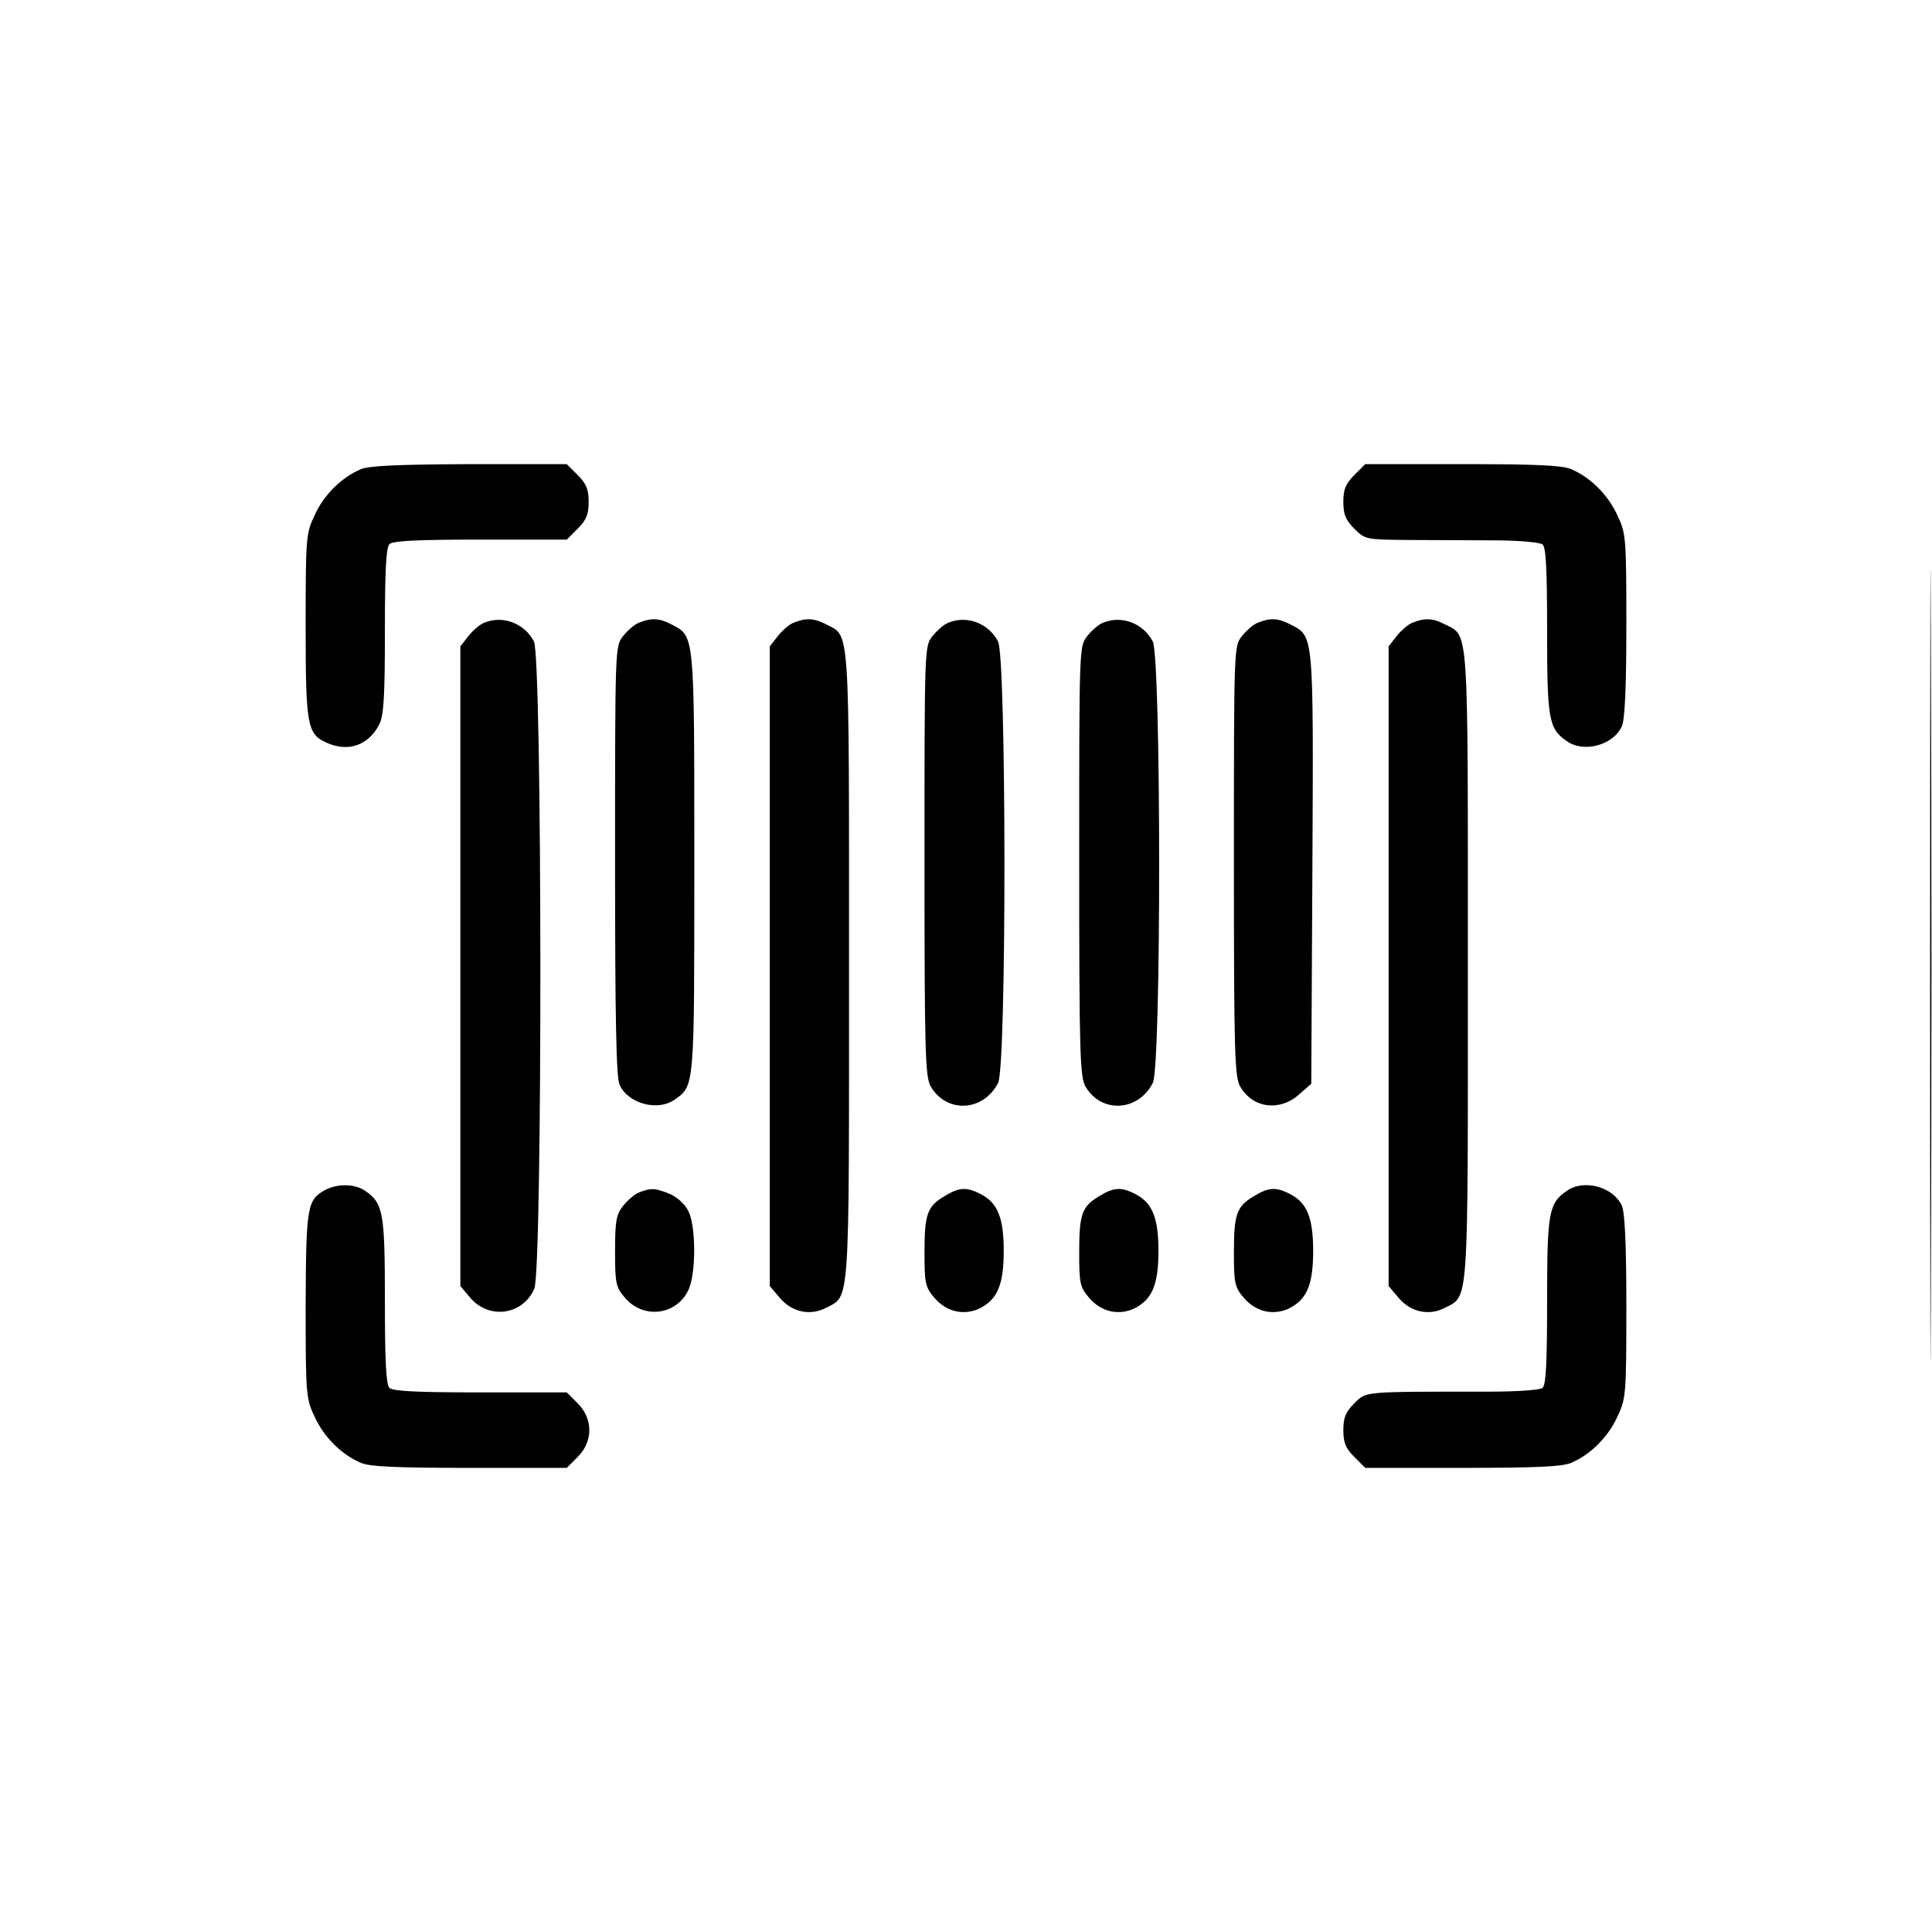
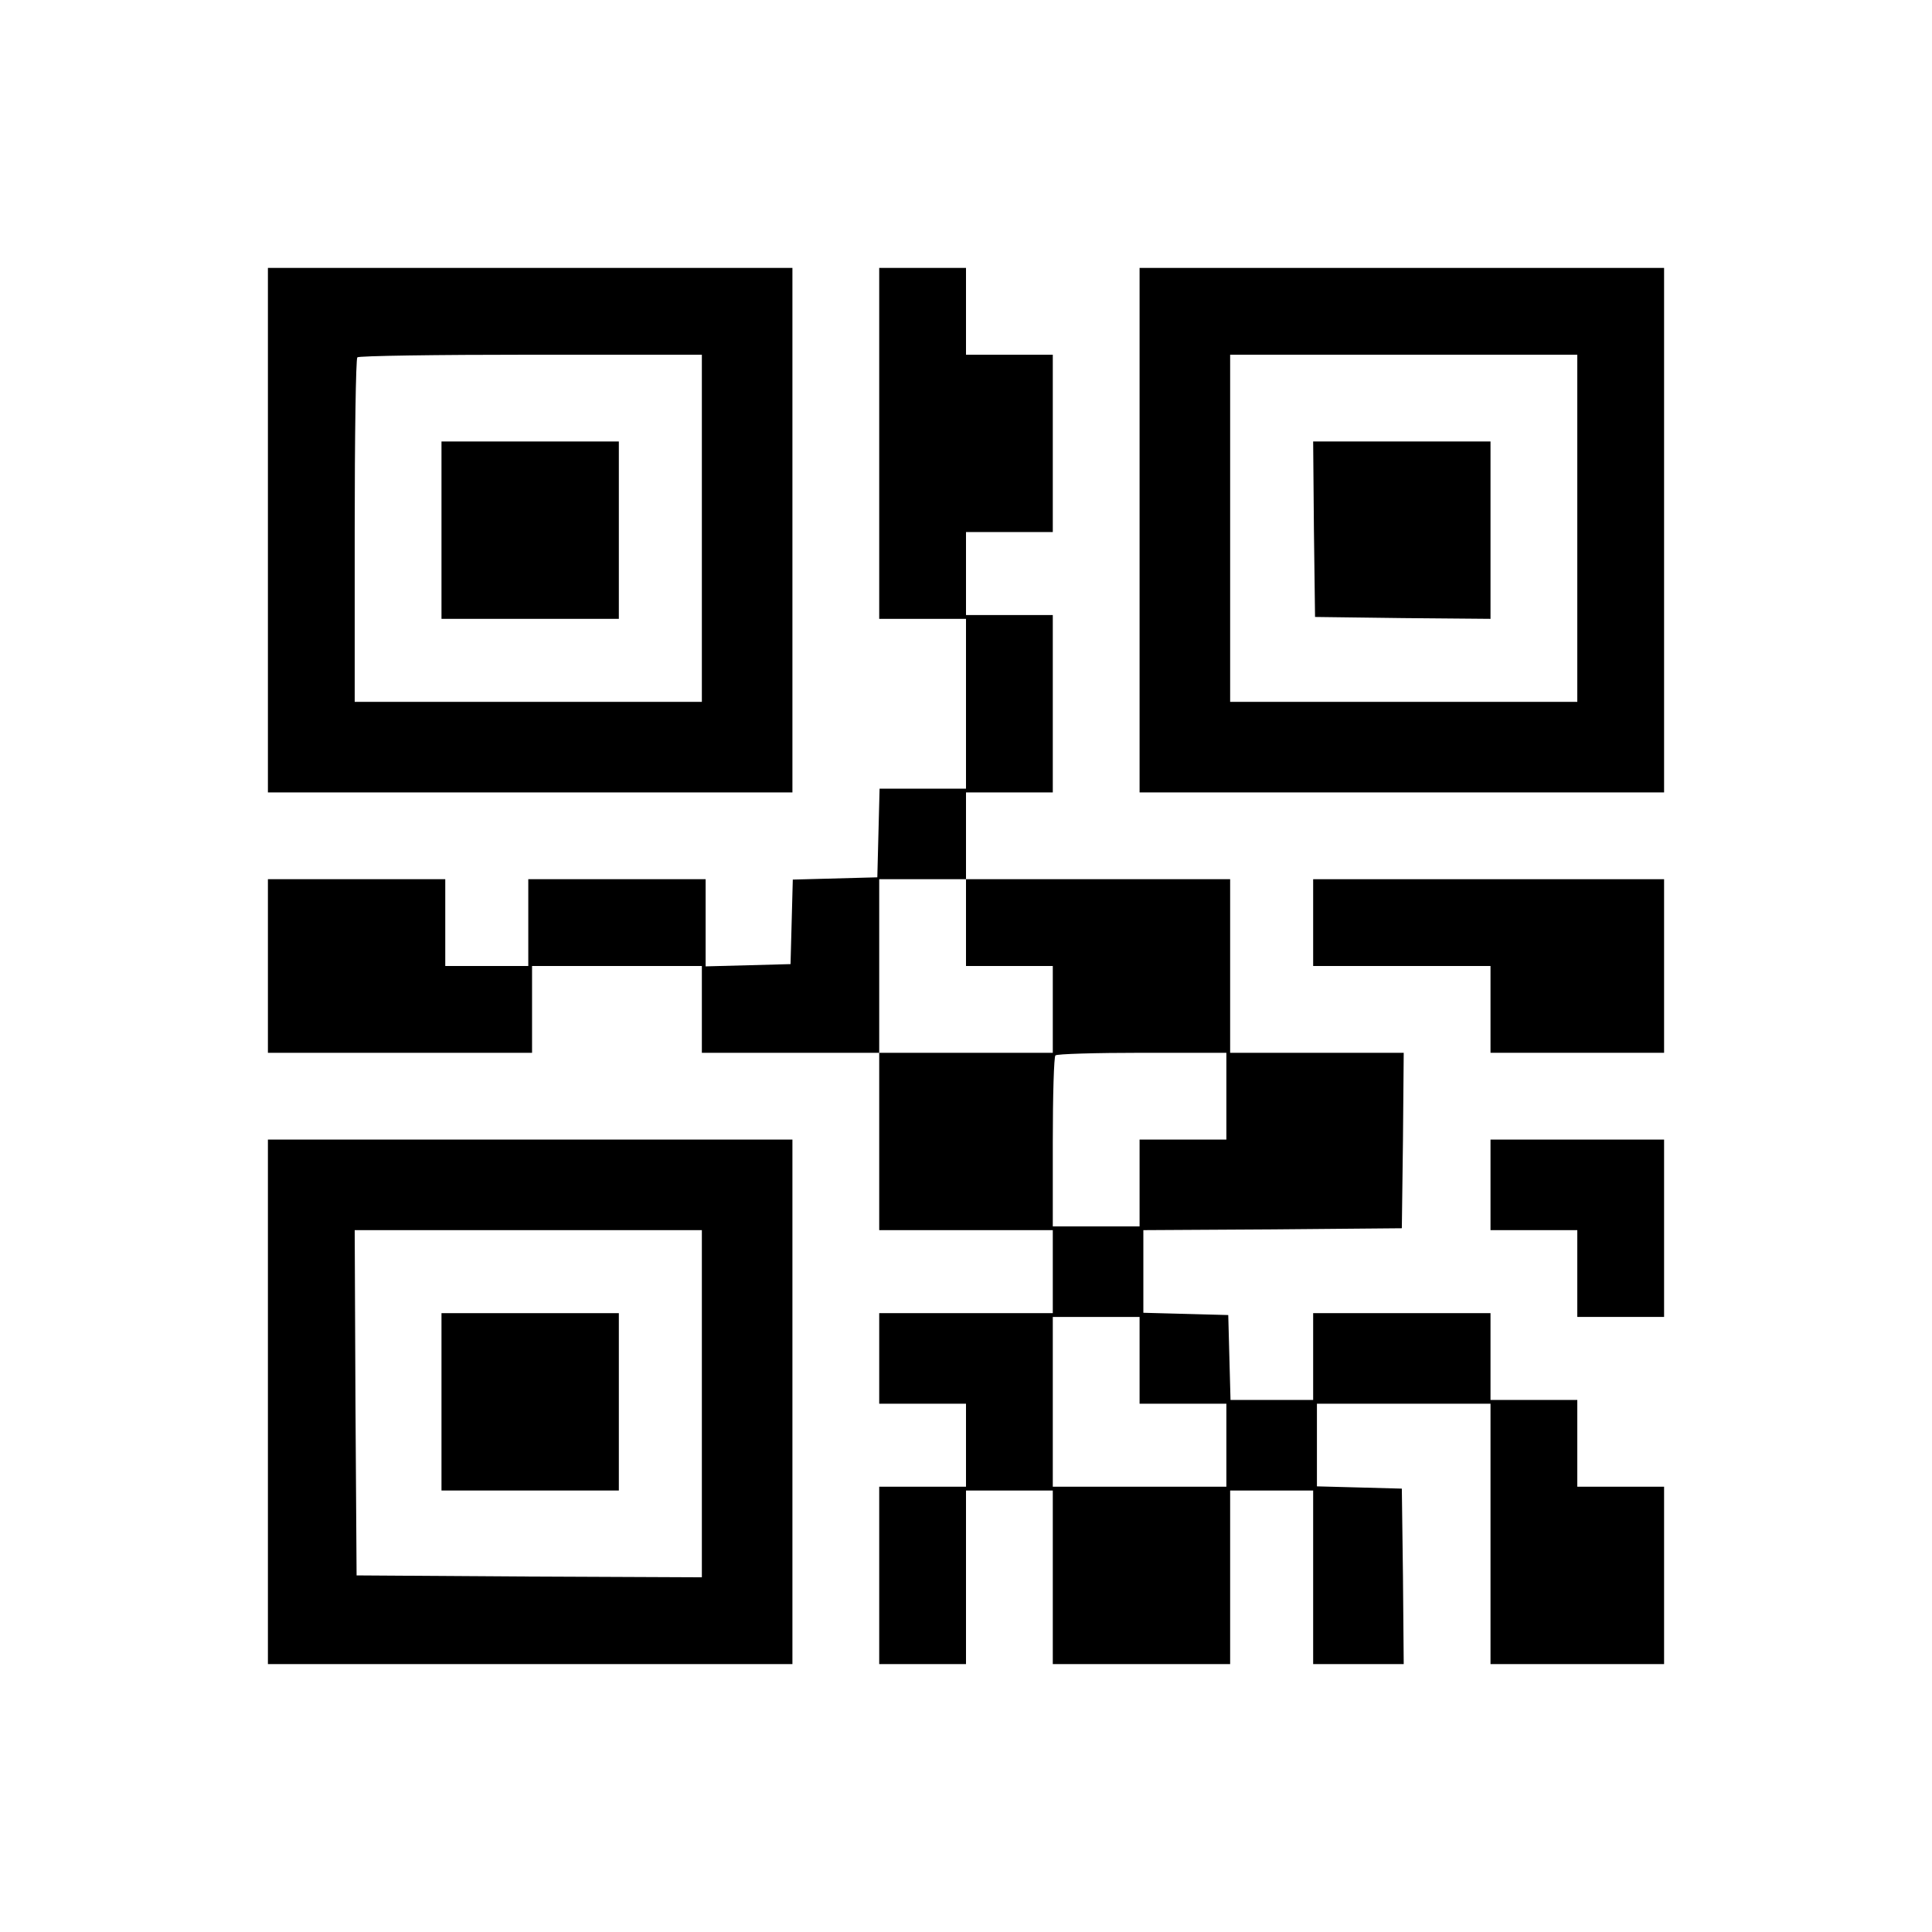
<svg xmlns="http://www.w3.org/2000/svg" version="1.0" width="512pt" height="512pt" viewBox="0 0 512 512" preserveAspectRatio="xMidYMid meet">
  <g transform="translate(0,512) scale(0.1,-0.1)" fill="#000000" stroke="none">
-     <path d="M5115 2565 c0 -935 1 -1319 2 -853 2 465 2 1230 0 1700 -1 469 -2 88 -2 -847z" />
-     <path d="M955 3876 c-51 -22 -97 -68 -121 -121 -23 -48 -24 -59 -24 -293 0 -264 4 -287 55 -310 57 -26 111 -8 140 48 12 23 15 73 15 248 0 156 3 221 12 230 9 9 76 12 241 12 l229 0 29 29 c23 23 29 38 29 71 0 33 -6 48 -29 71 l-29 29 -259 0 c-190 -1 -266 -4 -288 -14z" />
-     <path d="M3589 3861 c-23 -23 -29 -38 -29 -71 0 -33 6 -48 29 -71 29 -29 31 -29 143 -30 62 0 165 -1 228 -1 63 0 121 -5 128 -11 9 -7 12 -65 12 -229 0 -234 4 -259 52 -292 45 -32 123 -11 146 39 8 18 12 101 12 268 0 233 -1 244 -24 292 -25 54 -71 100 -123 122 -24 10 -96 13 -288 13 l-257 0 -29 -29z" />
-     <path d="M1284 3470 c-12 -4 -31 -21 -43 -36 l-21 -27 0 -848 0 -847 26 -31 c50 -59 140 -46 170 24 22 53 21 1673 -1 1715 -25 48 -82 70 -131 50z" />
-     <path d="M1694 3470 c-12 -4 -31 -21 -43 -36 -21 -27 -21 -30 -21 -595 0 -419 3 -575 12 -594 23 -50 101 -71 146 -39 53 37 52 30 52 629 0 610 1 598 -60 630 -32 17 -54 18 -86 5z" />
-     <path d="M2104 3470 c-12 -4 -31 -21 -43 -36 l-21 -27 0 -848 0 -847 26 -31 c32 -38 80 -49 123 -27 64 34 61 -9 61 906 0 912 3 873 -60 905 -32 17 -54 18 -86 5z" />
-     <path d="M2514 3470 c-12 -4 -31 -21 -43 -36 -21 -27 -21 -30 -21 -596 0 -514 2 -573 17 -598 42 -71 139 -66 178 10 23 44 22 1127 0 1170 -25 48 -82 70 -131 50z" />
-     <path d="M2924 3470 c-12 -4 -31 -21 -43 -36 -21 -27 -21 -30 -21 -596 0 -514 2 -573 17 -598 42 -71 139 -66 178 10 23 44 22 1127 0 1170 -25 48 -82 70 -131 50z" />
-     <path d="M3334 3470 c-12 -4 -31 -21 -43 -36 -21 -27 -21 -30 -21 -596 0 -514 2 -573 17 -598 33 -57 104 -66 155 -21 l33 29 3 571 c3 628 4 614 -58 646 -32 17 -54 18 -86 5z" />
-     <path d="M3744 3470 c-12 -4 -31 -21 -43 -36 l-21 -27 0 -848 0 -847 26 -31 c32 -38 80 -49 123 -27 64 34 61 -9 61 906 0 912 3 873 -60 905 -32 17 -54 18 -86 5z" />
-     <path d="M861 1966 c-47 -26 -50 -44 -51 -306 0 -236 1 -247 24 -295 25 -54 71 -100 123 -122 24 -10 96 -13 288 -13 l257 0 29 29 c41 41 41 101 0 142 l-29 29 -229 0 c-165 0 -232 3 -241 12 -9 9 -12 74 -12 230 0 234 -4 259 -52 292 -27 19 -74 20 -107 2z" />
-     <path d="M4152 1964 c-48 -33 -52 -58 -52 -292 0 -164 -3 -222 -12 -230 -8 -6 -69 -10 -143 -10 -338 0 -323 1 -356 -31 -23 -23 -29 -38 -29 -71 0 -33 6 -48 29 -71 l29 -29 257 0 c192 0 264 3 288 13 52 22 98 68 123 122 23 48 24 59 24 292 0 167 -4 250 -12 268 -23 50 -101 71 -146 39z" />
-     <path d="M1694 1960 c-12 -4 -31 -21 -43 -36 -18 -23 -21 -40 -21 -120 0 -85 2 -95 26 -123 50 -59 140 -46 170 24 19 47 18 168 -2 206 -8 17 -30 37 -49 45 -39 16 -51 16 -81 4z" />
-     <path d="M2503 1950 c-46 -27 -53 -48 -53 -149 0 -81 2 -92 26 -120 32 -38 80 -49 123 -27 45 24 61 63 61 151 0 87 -16 127 -60 150 -38 20 -58 19 -97 -5z" />
-     <path d="M2913 1950 c-46 -27 -53 -48 -53 -149 0 -81 2 -92 26 -120 32 -38 80 -49 123 -27 45 24 61 63 61 151 0 87 -16 127 -60 150 -38 20 -58 19 -97 -5z" />
-     <path d="M3323 1950 c-46 -27 -53 -48 -53 -149 0 -81 2 -92 26 -120 32 -38 80 -49 123 -27 45 24 61 63 61 151 0 87 -16 127 -60 150 -38 20 -58 19 -97 -5z" />
+     <path d="M710 3715 l0 -695 695 0 695 0 0 695 0 695 -695 0 -695 0 0 -695z m1150 5 l0 -460 -460 0 -460 0 0 453 c0 250 3 457 7 460 3 4 210 7 460 7 l453 0 0 -460z" />
+     <path d="M1170 3715 l0 -235 235 0 235 0 0 235 0 235 -235 0 -235 0 0 -235z" />
+     <path d="M2330 3945 l0 -465 115 0 115 0 0 -225 0 -225 -115 0 -114 0 -3 -117 -3 -118 -112 -3 -112 -3 -3 -112 -3 -112 -112 -3 -113 -3 0 116 0 115 -235 0 -235 0 0 -115 0 -115 -110 0 -110 0 0 115 0 115 -235 0 -235 0 0 -230 0 -230 350 0 350 0 0 115 0 115 225 0 225 0 0 -115 0 -115 235 0 235 0 0 -235 0 -235 230 0 230 0 0 -110 0 -110 -230 0 -230 0 0 -120 0 -120 115 0 115 0 0 -110 0 -110 -115 0 -115 0 0 -235 0 -235 115 0 115 0 0 230 0 230 115 0 115 0 0 -230 0 -230 235 0 235 0 0 230 0 230 110 0 110 0 0 -230 0 -230 120 0 120 0 -2 233 -3 232 -112 3 -113 3 0 109 0 110 230 0 230 0 0 -345 0 -345 230 0 230 0 0 235 0 235 -115 0 -115 0 0 115 0 115 -115 0 -115 0 0 115 0 115 -235 0 -235 0 0 -115 0 -115 -110 0 -109 0 -3 112 -3 113 -112 3 -113 3 0 109 0 110 343 2 342 3 3 233 2 232 -230 0 -230 0 0 230 0 230 -350 0 -350 0 0 115 0 115 115 0 115 0 0 235 0 235 -115 0 -115 0 0 110 0 110 115 0 115 0 0 235 0 235 -115 0 -115 0 0 115 0 115 -115 0 -115 0 0 -465z m230 -1270 l0 -115 115 0 115 0 0 -115 0 -115 -230 0 -230 0 0 230 0 230 115 0 115 0 0 -115z m690 -460 l0 -115 -115 0 -115 0 0 -115 0 -115 -115 0 -115 0 0 223 c0 123 3 227 7 230 3 4 107 7 230 7 l223 0 0 -115z m-230 -700 l0 -115 115 0 115 0 0 -110 0 -110 -230 0 -230 0 0 225 0 225 115 0 115 0 0 -115z" />
+     <path d="M3020 3715 l0 -695 695 0 695 0 0 695 0 695 -695 0 -695 0 0 -695z m1160 5 l0 -460 -460 0 -460 0 0 460 0 460 460 0 460 0 0 -460z" />
+     <path d="M3482 3718 l3 -233 233 -3 232 -2 0 235 0 235 -235 0 -235 0 2 -232z" />
+     <path d="M3480 2675 l0 -115 235 0 235 0 0 -115 0 -115 230 0 230 0 0 230 0 230 -465 0 -465 0 0 -115z" />
+     <path d="M710 1405 l0 -695 695 0 695 0 0 695 0 695 -695 0 -695 0 0 -695z m1150 -5 l0 -460 -457 2 -458 3 -3 458 -2 457 460 0 460 0 0 -460z" />
+     <path d="M1170 1405 l0 -235 235 0 235 0 0 235 0 235 -235 0 -235 0 0 -235z" />
+     <path d="M3950 1980 l0 -120 115 0 115 0 0 -115 0 -115 115 0 115 0 0 235 0 235 -230 0 -230 0 0 -120z" />
  </g>
</svg>
